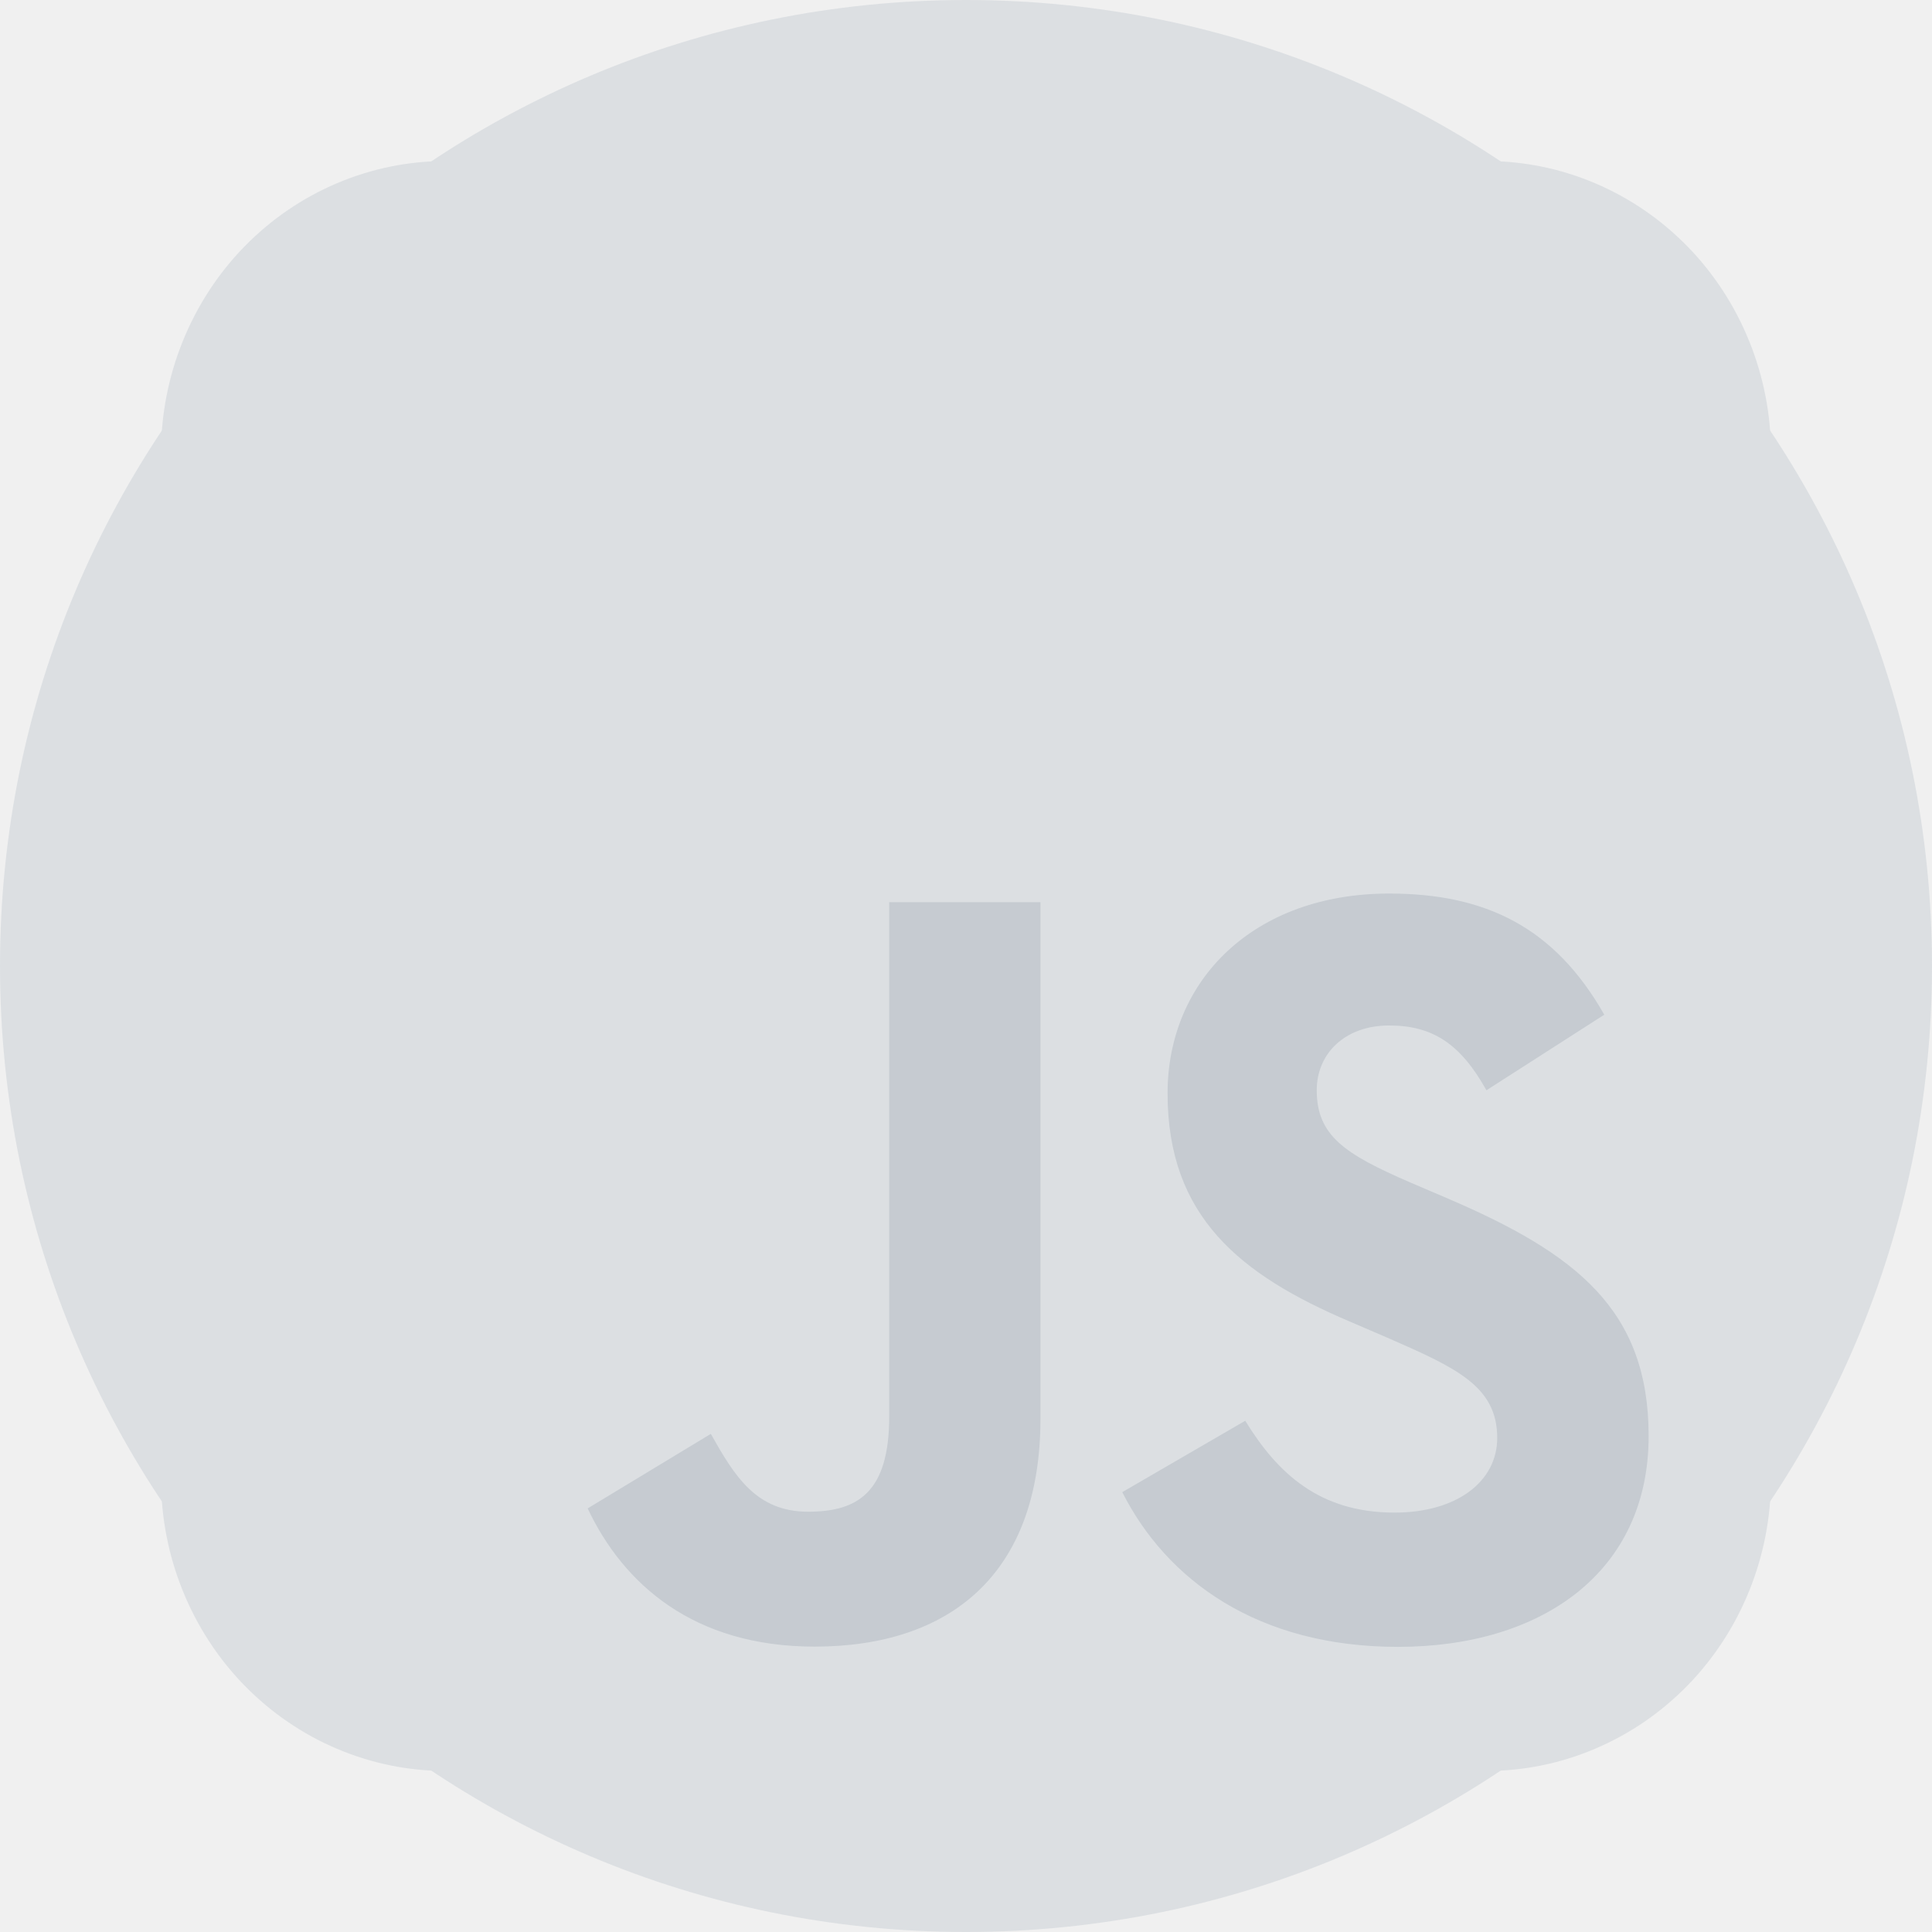
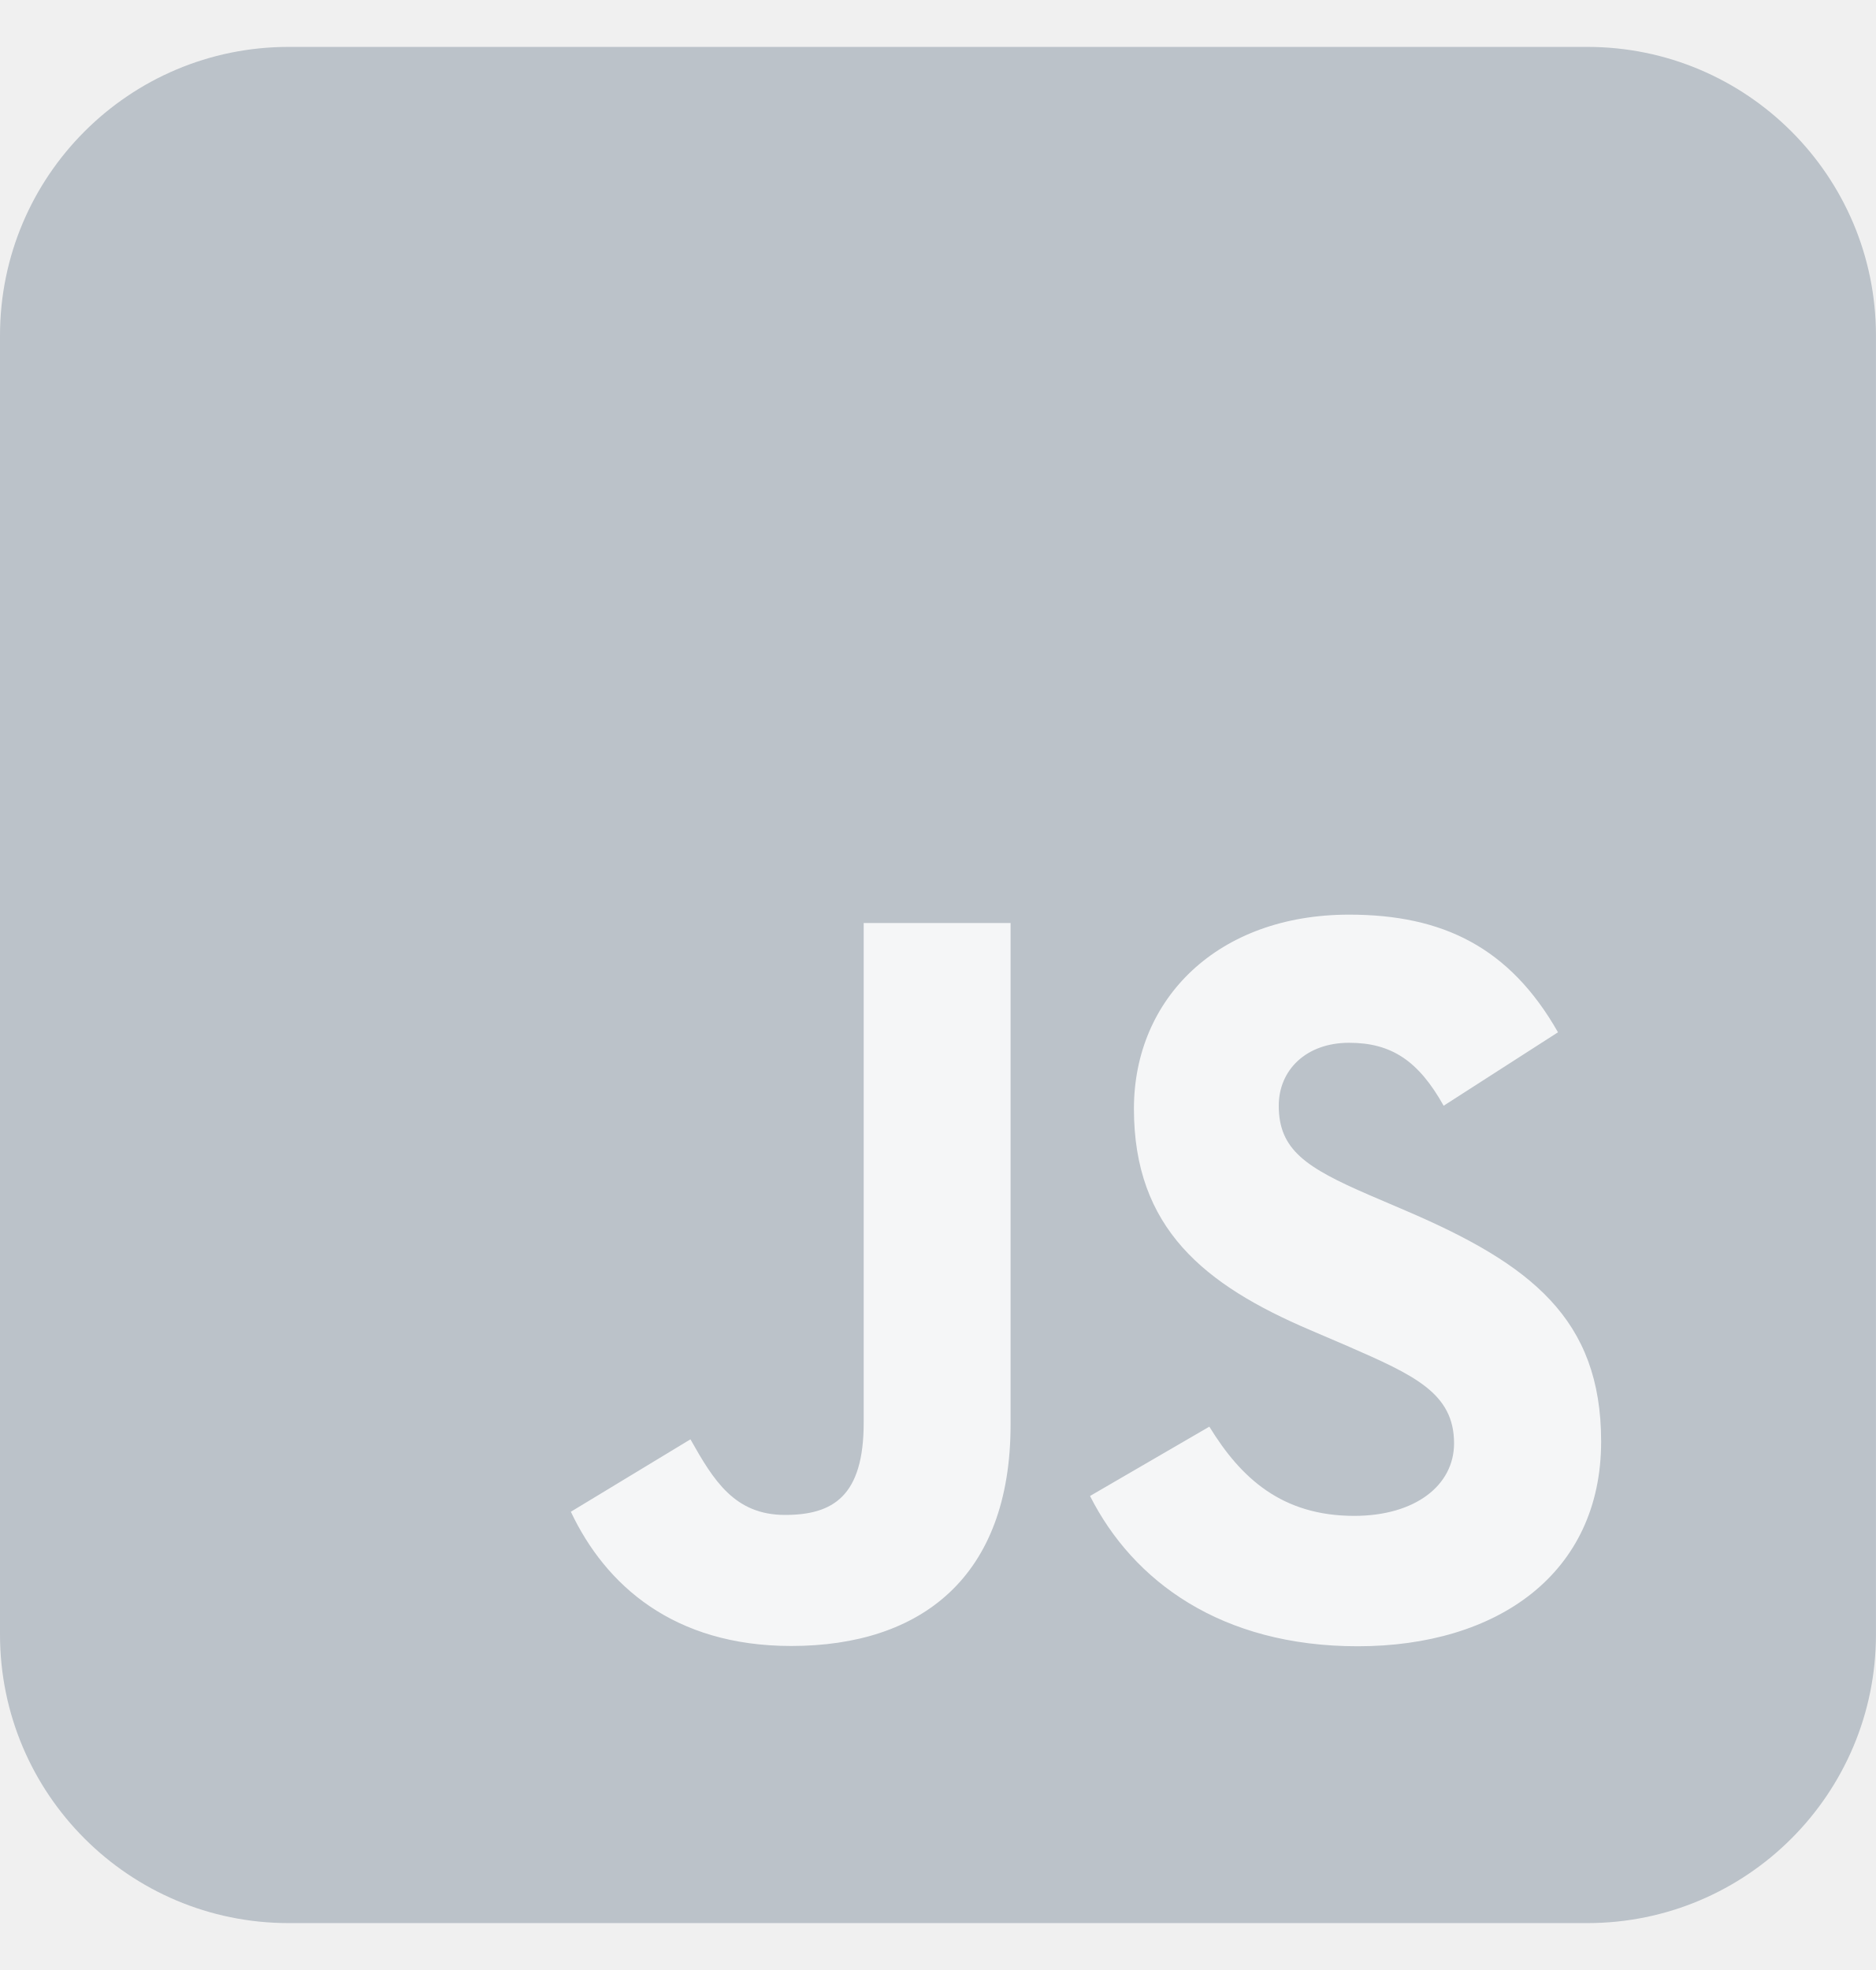
- <svg xmlns="http://www.w3.org/2000/svg" width="24" height="24" viewBox="0 0 24 24" fill="none">
-   <g opacity="0.8">
-     <rect width="24" height="24" rx="12" fill="#D7DBDF" />
-     <g clipPath="url(#clip0_907_9401)">
-       <path d="M5.542 2H18.458C18.924 2 19.384 2.093 19.814 2.276C20.244 2.458 20.635 2.726 20.964 3.063C21.293 3.4 21.553 3.801 21.731 4.242C21.909 4.683 22 5.155 22 5.632V18.367C22 18.845 21.909 19.317 21.731 19.758C21.553 20.199 21.293 20.6 20.964 20.937C20.635 21.274 20.244 21.542 19.814 21.724C19.384 21.907 18.924 22 18.458 22H5.542C5.076 22 4.616 21.907 4.186 21.724C3.756 21.542 3.365 21.274 3.036 20.937C2.707 20.6 2.447 20.199 2.269 19.758C2.091 19.317 2 18.845 2 18.367V5.632C2 5.155 2.091 4.683 2.269 4.242C2.447 3.801 2.707 3.4 3.036 3.063C3.365 2.726 3.756 2.458 4.186 2.276C4.616 2.093 5.076 2 5.542 2Z" fill="#D7DBDF" />
-       <path d="M15.469 17.649C15.872 18.307 16.396 18.79 17.323 18.79C18.101 18.79 18.599 18.401 18.599 17.863C18.599 17.219 18.088 16.991 17.231 16.616L16.761 16.414C15.405 15.836 14.504 15.113 14.504 13.582C14.504 12.173 15.578 11.1 17.256 11.1C18.451 11.1 19.31 11.516 19.929 12.605L18.465 13.544C18.143 12.966 17.796 12.739 17.256 12.739C16.706 12.739 16.357 13.088 16.357 13.544C16.357 14.108 16.706 14.336 17.512 14.686L17.982 14.887C19.579 15.572 20.48 16.27 20.48 17.839C20.48 19.531 19.151 20.458 17.366 20.458C15.621 20.458 14.493 19.627 13.941 18.536L15.469 17.649ZM8.83 17.812C9.125 18.336 9.393 18.779 10.039 18.779C10.657 18.779 11.046 18.537 11.046 17.598V11.207H12.925V17.623C12.925 19.569 11.785 20.455 10.119 20.455C8.614 20.455 7.743 19.676 7.3 18.738L8.83 17.812Z" fill="#BBC2C9" />
-     </g>
+ <svg xmlns="http://www.w3.org/2000/svg" width="20" height="21" viewBox="0 0 20 21" fill="none">
+   <rect y="0.5" width="20" height="20" rx="3.077" fill="#BBC2C9" />
+   <g clip-path="url(#clip0_2487_28459)">
+     <path d="M4.619 2.167H15.383C15.771 2.167 16.155 2.245 16.513 2.397C16.871 2.549 17.197 2.772 17.471 3.053C17.745 3.334 17.962 3.668 18.111 4.035C18.259 4.403 18.335 4.796 18.335 5.194V15.807C18.335 16.204 18.259 16.598 18.111 16.965C17.962 17.333 17.745 17.667 17.471 17.948C17.197 18.229 16.871 18.452 16.513 18.604C16.155 18.756 15.771 18.834 15.383 18.834H4.619C4.232 18.834 3.848 18.756 3.489 18.604C3.131 18.452 2.806 18.229 2.532 17.948C2.257 17.667 2.04 17.333 1.892 16.965C1.744 16.598 1.668 16.204 1.668 15.807V5.194C1.668 4.796 1.744 4.403 1.892 4.035C2.04 3.668 2.257 3.334 2.532 3.053C2.806 2.772 3.131 2.549 3.489 2.397C3.848 2.245 4.232 2.167 4.619 2.167Z" fill="#BBC2C9" />
+     <path d="M12.893 15.208C13.229 15.756 13.666 16.159 14.438 16.159C15.087 16.159 15.502 15.834 15.502 15.386C15.502 14.849 15.076 14.659 14.362 14.347L13.97 14.179C12.84 13.697 12.089 13.094 12.089 11.819C12.089 10.644 12.984 9.75 14.383 9.75C15.379 9.75 16.094 10.097 16.61 11.004L15.391 11.787C15.122 11.306 14.832 11.116 14.383 11.116C13.924 11.116 13.633 11.407 13.633 11.787C13.633 12.257 13.924 12.447 14.596 12.738L14.988 12.906C16.319 13.476 17.07 14.058 17.07 15.366C17.07 16.776 15.962 17.549 14.475 17.549C13.02 17.549 12.08 16.856 11.621 15.947L12.893 15.208ZM7.361 15.343C7.607 15.78 7.831 16.149 8.369 16.149C8.883 16.149 9.208 15.948 9.208 15.165V9.839H10.774V15.186C10.774 16.808 9.823 17.546 8.435 17.546C7.181 17.546 6.455 16.897 6.086 16.115L7.361 15.343Z" fill="#F5F6F7" />
  </g>
  <defs>
-     <clipPath id="clip0_907_9401">
-       <rect width="20" height="20" fill="white" transform="translate(2 2)" />
+     <clipPath id="clip0_2487_28459">
+       <rect width="16.667" height="16.667" fill="white" transform="translate(1.66797 2.16699)" />
    </clipPath>
  </defs>
</svg>
